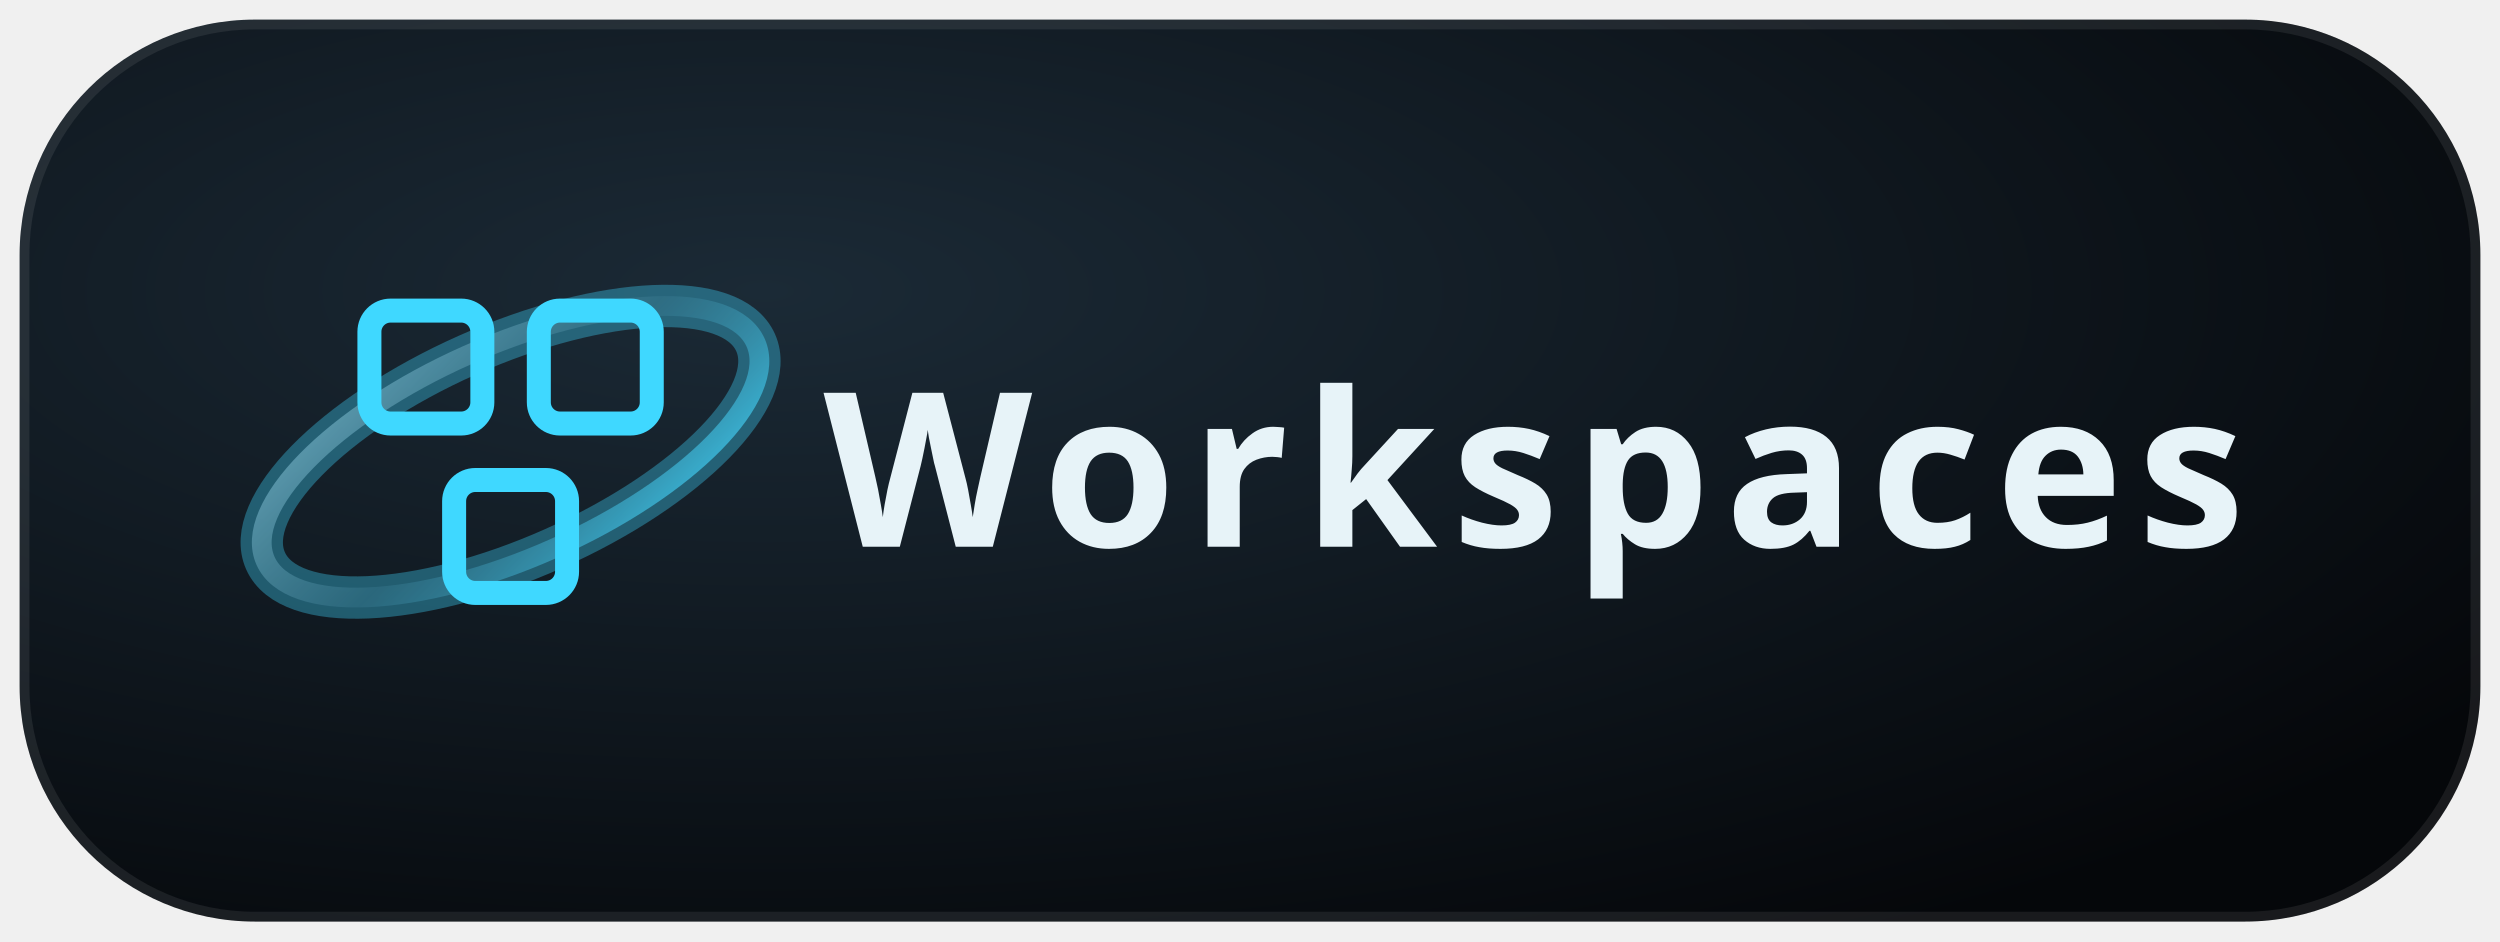
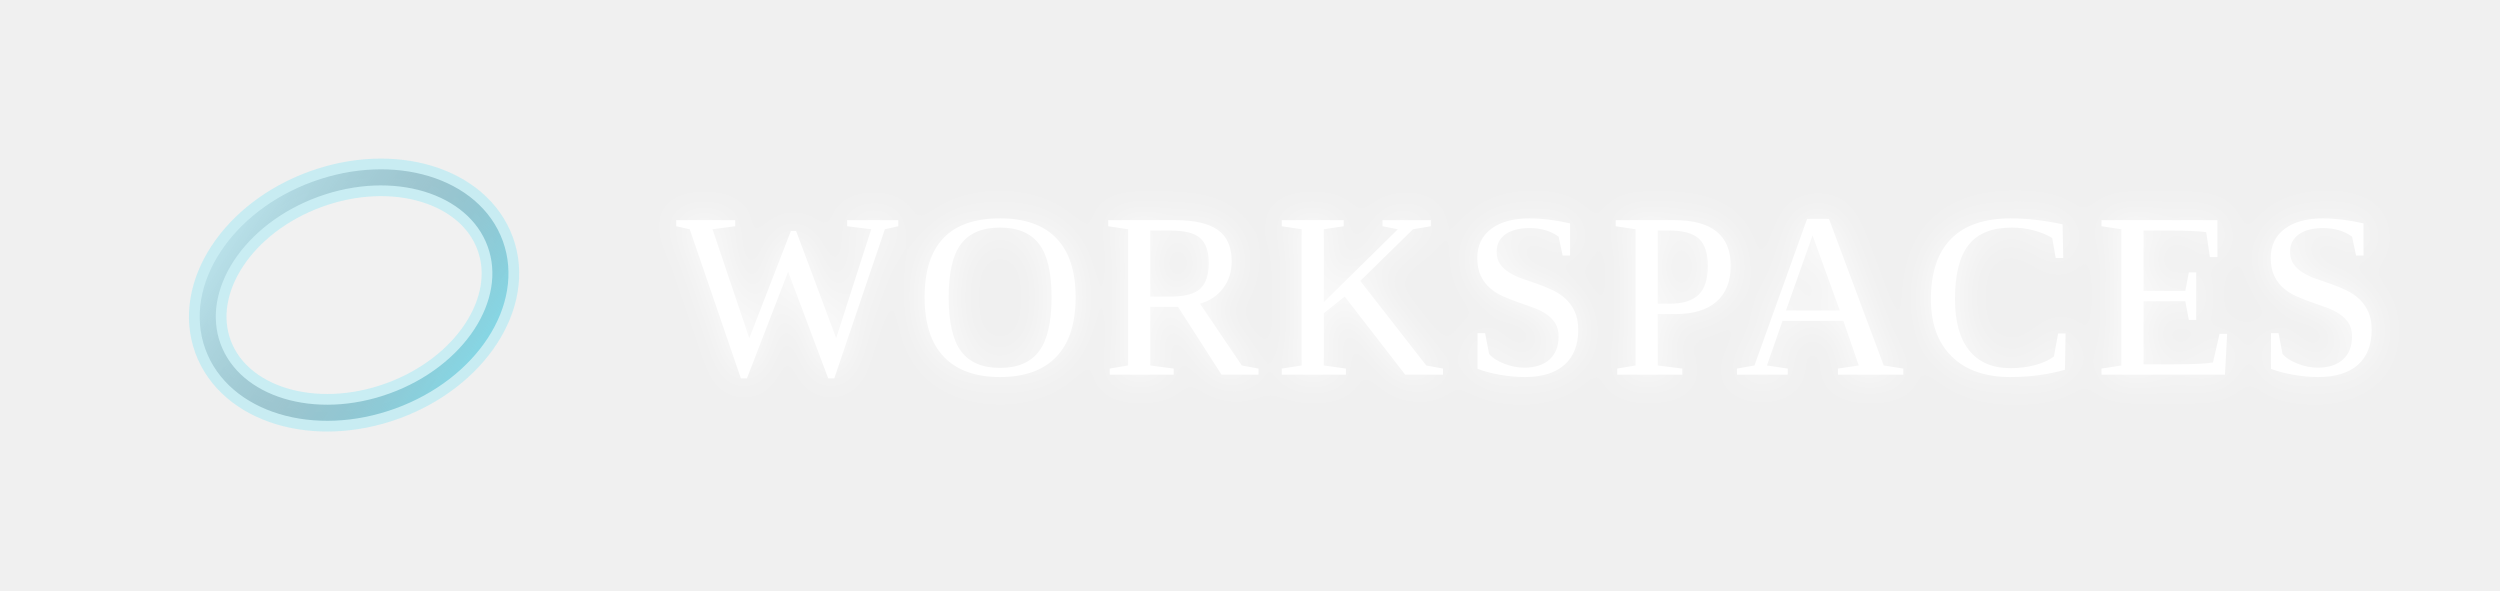
- <svg xmlns="http://www.w3.org/2000/svg" viewBox="0 0 255 96" role="img" aria-label="Workspaces">
+ <svg xmlns="http://www.w3.org/2000/svg" viewBox="0 0 466 110" role="img" aria-label="WORKSPACES">
  <defs>
-     <radialGradient id="glass-workspaces" cx="30%" cy="30%" r="85%">
-       <stop offset="0" stop-color="#1b2a36" />
-       <stop offset="1" stop-color="#05070a" />
-     </radialGradient>
    <linearGradient id="ring-workspaces" x1="0" y1="0" x2="1" y2="1">
-       <stop offset="0" stop-color="#d9e6ee" stop-opacity="0.55" />
-       <stop offset="0.5" stop-color="#3a4a57" stop-opacity="0.35" />
-       <stop offset="1" stop-color="#3fd8ff" stop-opacity="0.9" />
+       <stop offset="0" stop-color="#f2f7fa" stop-opacity="0.75" />
+       <stop offset="0.5" stop-color="#5b6b78" stop-opacity="0.45" />
+       <stop offset="1" stop-color="#7fe6f5" stop-opacity="0.95" />
    </linearGradient>
+     <filter id="glow-workspaces" x="-20%" y="-40%" width="140%" height="180%">
+       <feGaussianBlur stdDeviation="3.2" result="b" />
+       <feMerge>
+         <feMergeNode in="b" />
+         <feMergeNode in="SourceGraphic" />
+       </feMerge>
+     </filter>
  </defs>
-   <rect x="2" y="2" width="251" height="92" rx="24" fill="url(#glass-workspaces)" />
-   <rect x="2.5" y="2.5" width="250" height="91" rx="23.5" fill="none" stroke="#ffffff" stroke-opacity="0.08" />
-   <g transform="translate(6 0) scale(0.72) translate(16 16)">
-     <ellipse cx="48" cy="48" rx="38" ry="15" transform="rotate(-24 48 48)" fill="none" stroke="url(#ring-workspaces)" stroke-width="2.8" />
-     <ellipse cx="48" cy="48" rx="38" ry="15" transform="rotate(-24 48 48)" fill="none" stroke="#3fd8ff" stroke-opacity="0.35" stroke-width="6" stroke-linecap="round" />
-     <g fill="none" stroke="#3fd8ff" stroke-width="3.4" stroke-linecap="round" stroke-linejoin="round">
-       <rect x="28" y="28" width="16" height="16" rx="3" />
-       <rect x="52" y="28" width="16" height="16" rx="3" />
-       <rect x="40" y="52" width="16" height="16" rx="3" />
-     </g>
+   <g transform="translate(66.0 55.0)">
+     <ellipse rx="28" ry="21" transform="rotate(-20)" fill="#ffffff" fill-opacity="0.04" stroke="url(#ring-workspaces)" stroke-width="3" />
+     <ellipse rx="28" ry="21" transform="rotate(-20)" fill="none" stroke="#7fe6f5" stroke-opacity="0.35" stroke-width="7" />
  </g>
-   <text x="84" y="48" dominant-baseline="middle" font-family="Orbitron, 'Segoe UI', system-ui, sans-serif" font-size="22" font-weight="600" letter-spacing="1.5" fill="#e7f3f8">Workspaces</text>
+   <text x="126" y="55.0" dominant-baseline="central" font-family="Bodoni Moda, 'Bodoni MT', Didot, Cambria, Georgia, 'Times New Roman', serif" font-size="44" font-weight="400" letter-spacing="3" fill="#ffffff" filter="url(#glow-workspaces)">WORKSPACES</text>
</svg>
